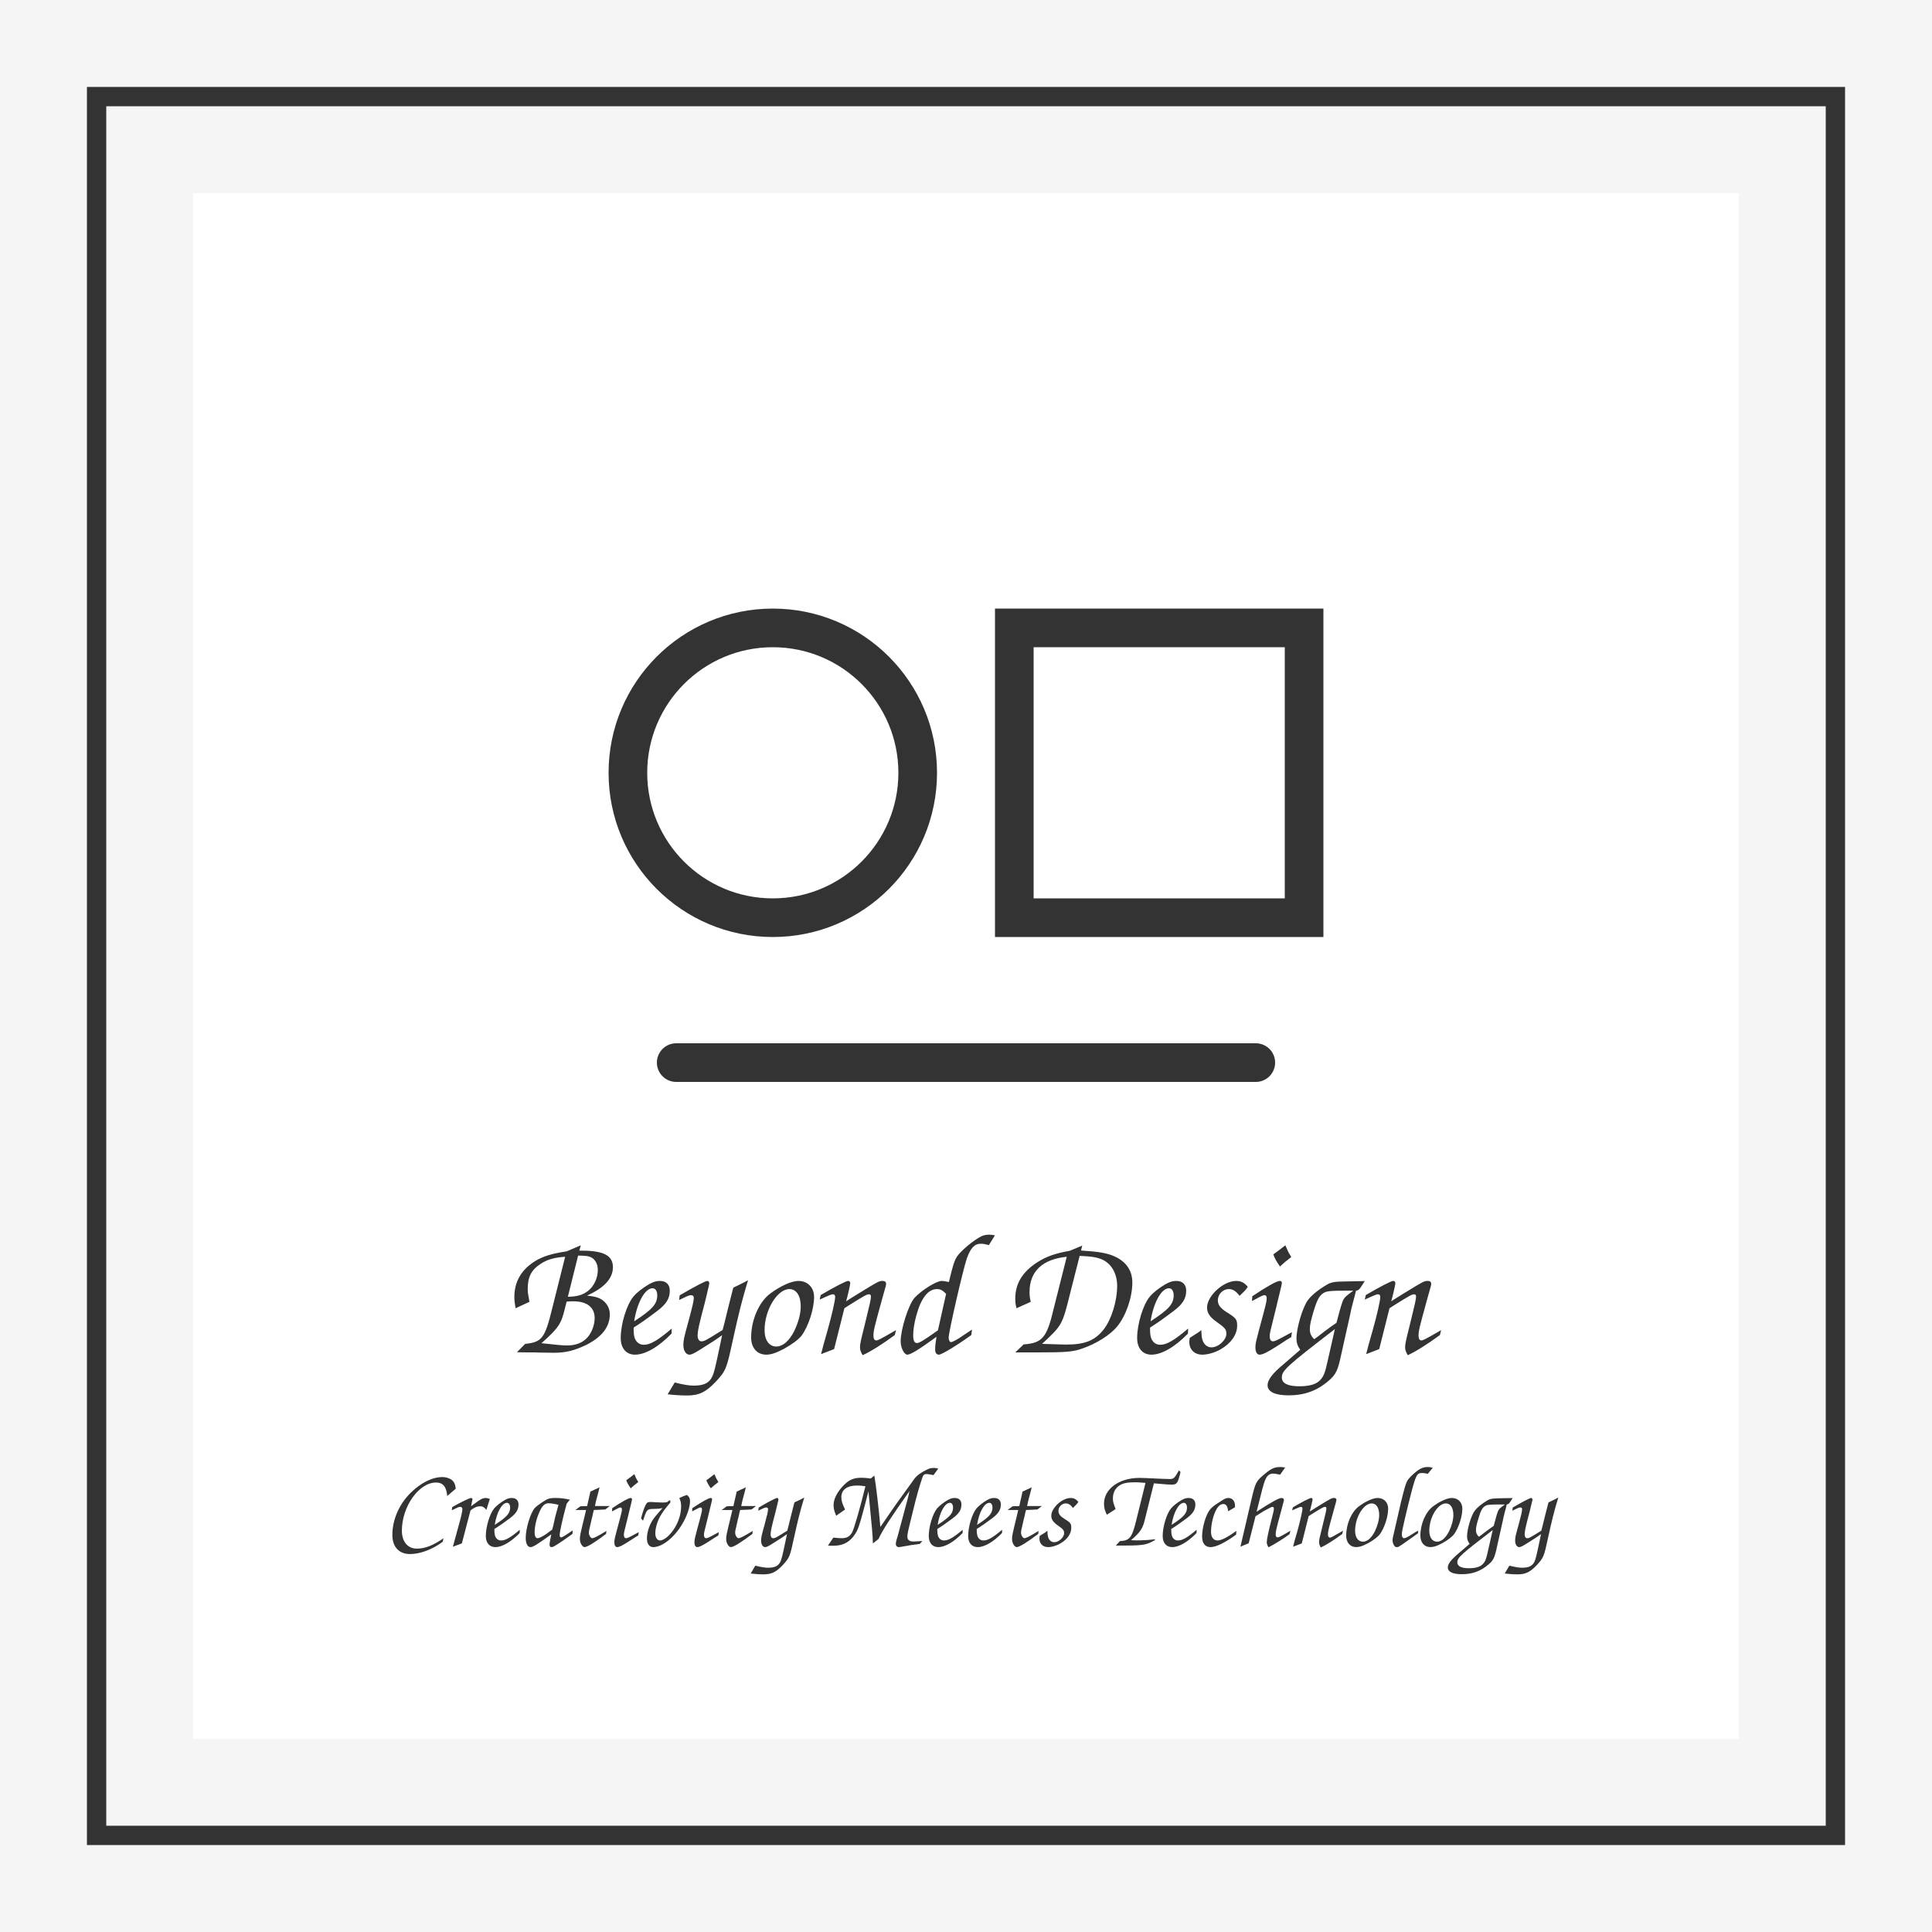
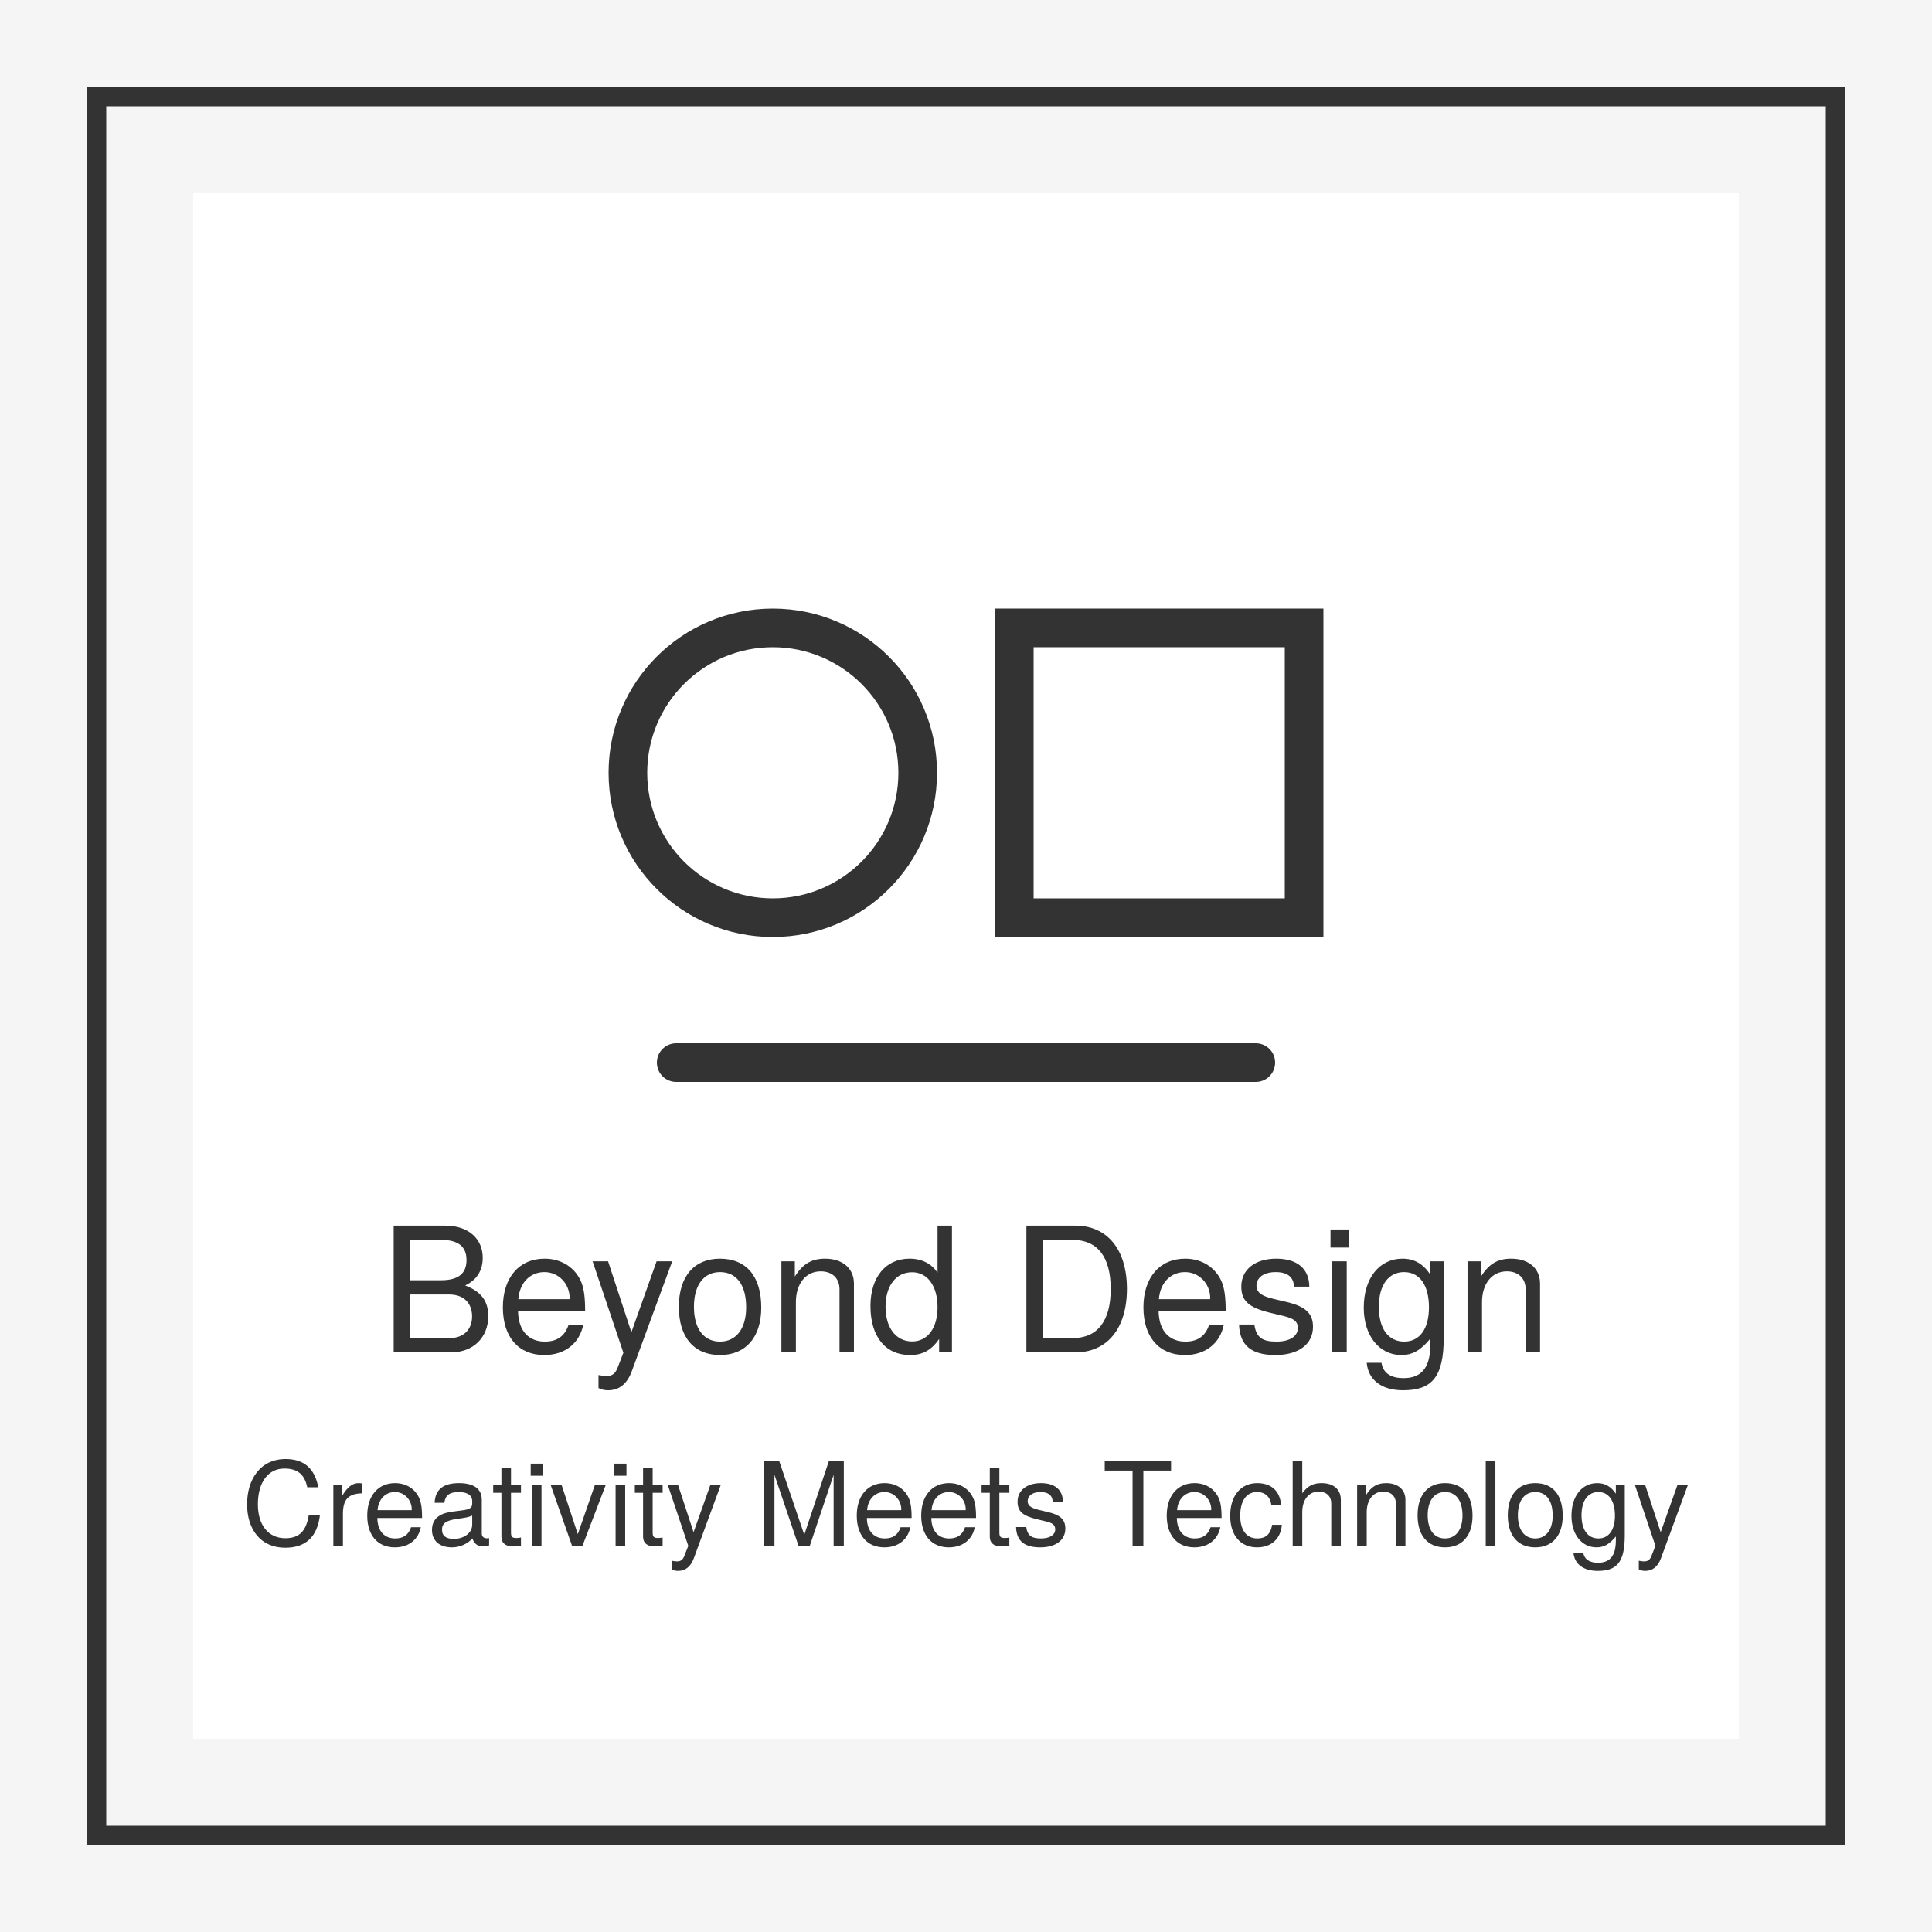
<svg xmlns="http://www.w3.org/2000/svg" width="400" height="400" viewBox="0 0 400 400">
  <rect width="100%" height="100%" fill="#f5f5f5" />
  <rect x="20" y="20" width="360" height="360" fill="none" stroke="#333" stroke-width="4" />
  <rect x="40" y="40" width="320" height="320" fill="#fff" />
  <circle cx="160" cy="160" r="30" fill="none" stroke="#333" stroke-width="8" />
  <rect x="210" y="130" width="60" height="60" fill="none" stroke="#333" stroke-width="8" />
  <path d="M140 220 L260 220" stroke="#333" stroke-width="8" stroke-linecap="round" />
-   <text x="200" y="280" font-family="Caveat, cursive" font-size="36" fill="#333" text-anchor="middle">Beyond Design</text>
-   <text x="200" y="320" font-family="Caveat, cursive" font-size="24" fill="#333" text-anchor="middle">Creativity Meets Technology</text>
+   <text x="200" y="280" font-family="Helvetica Neue, sans-serif" font-size="36" fill="#333" text-anchor="middle">Beyond Design</text>
+   <text x="200" y="320" font-family="Helvetica Neue, sans-serif" font-size="24" fill="#333" text-anchor="middle">Creativity Meets Technology</text>
</svg>
